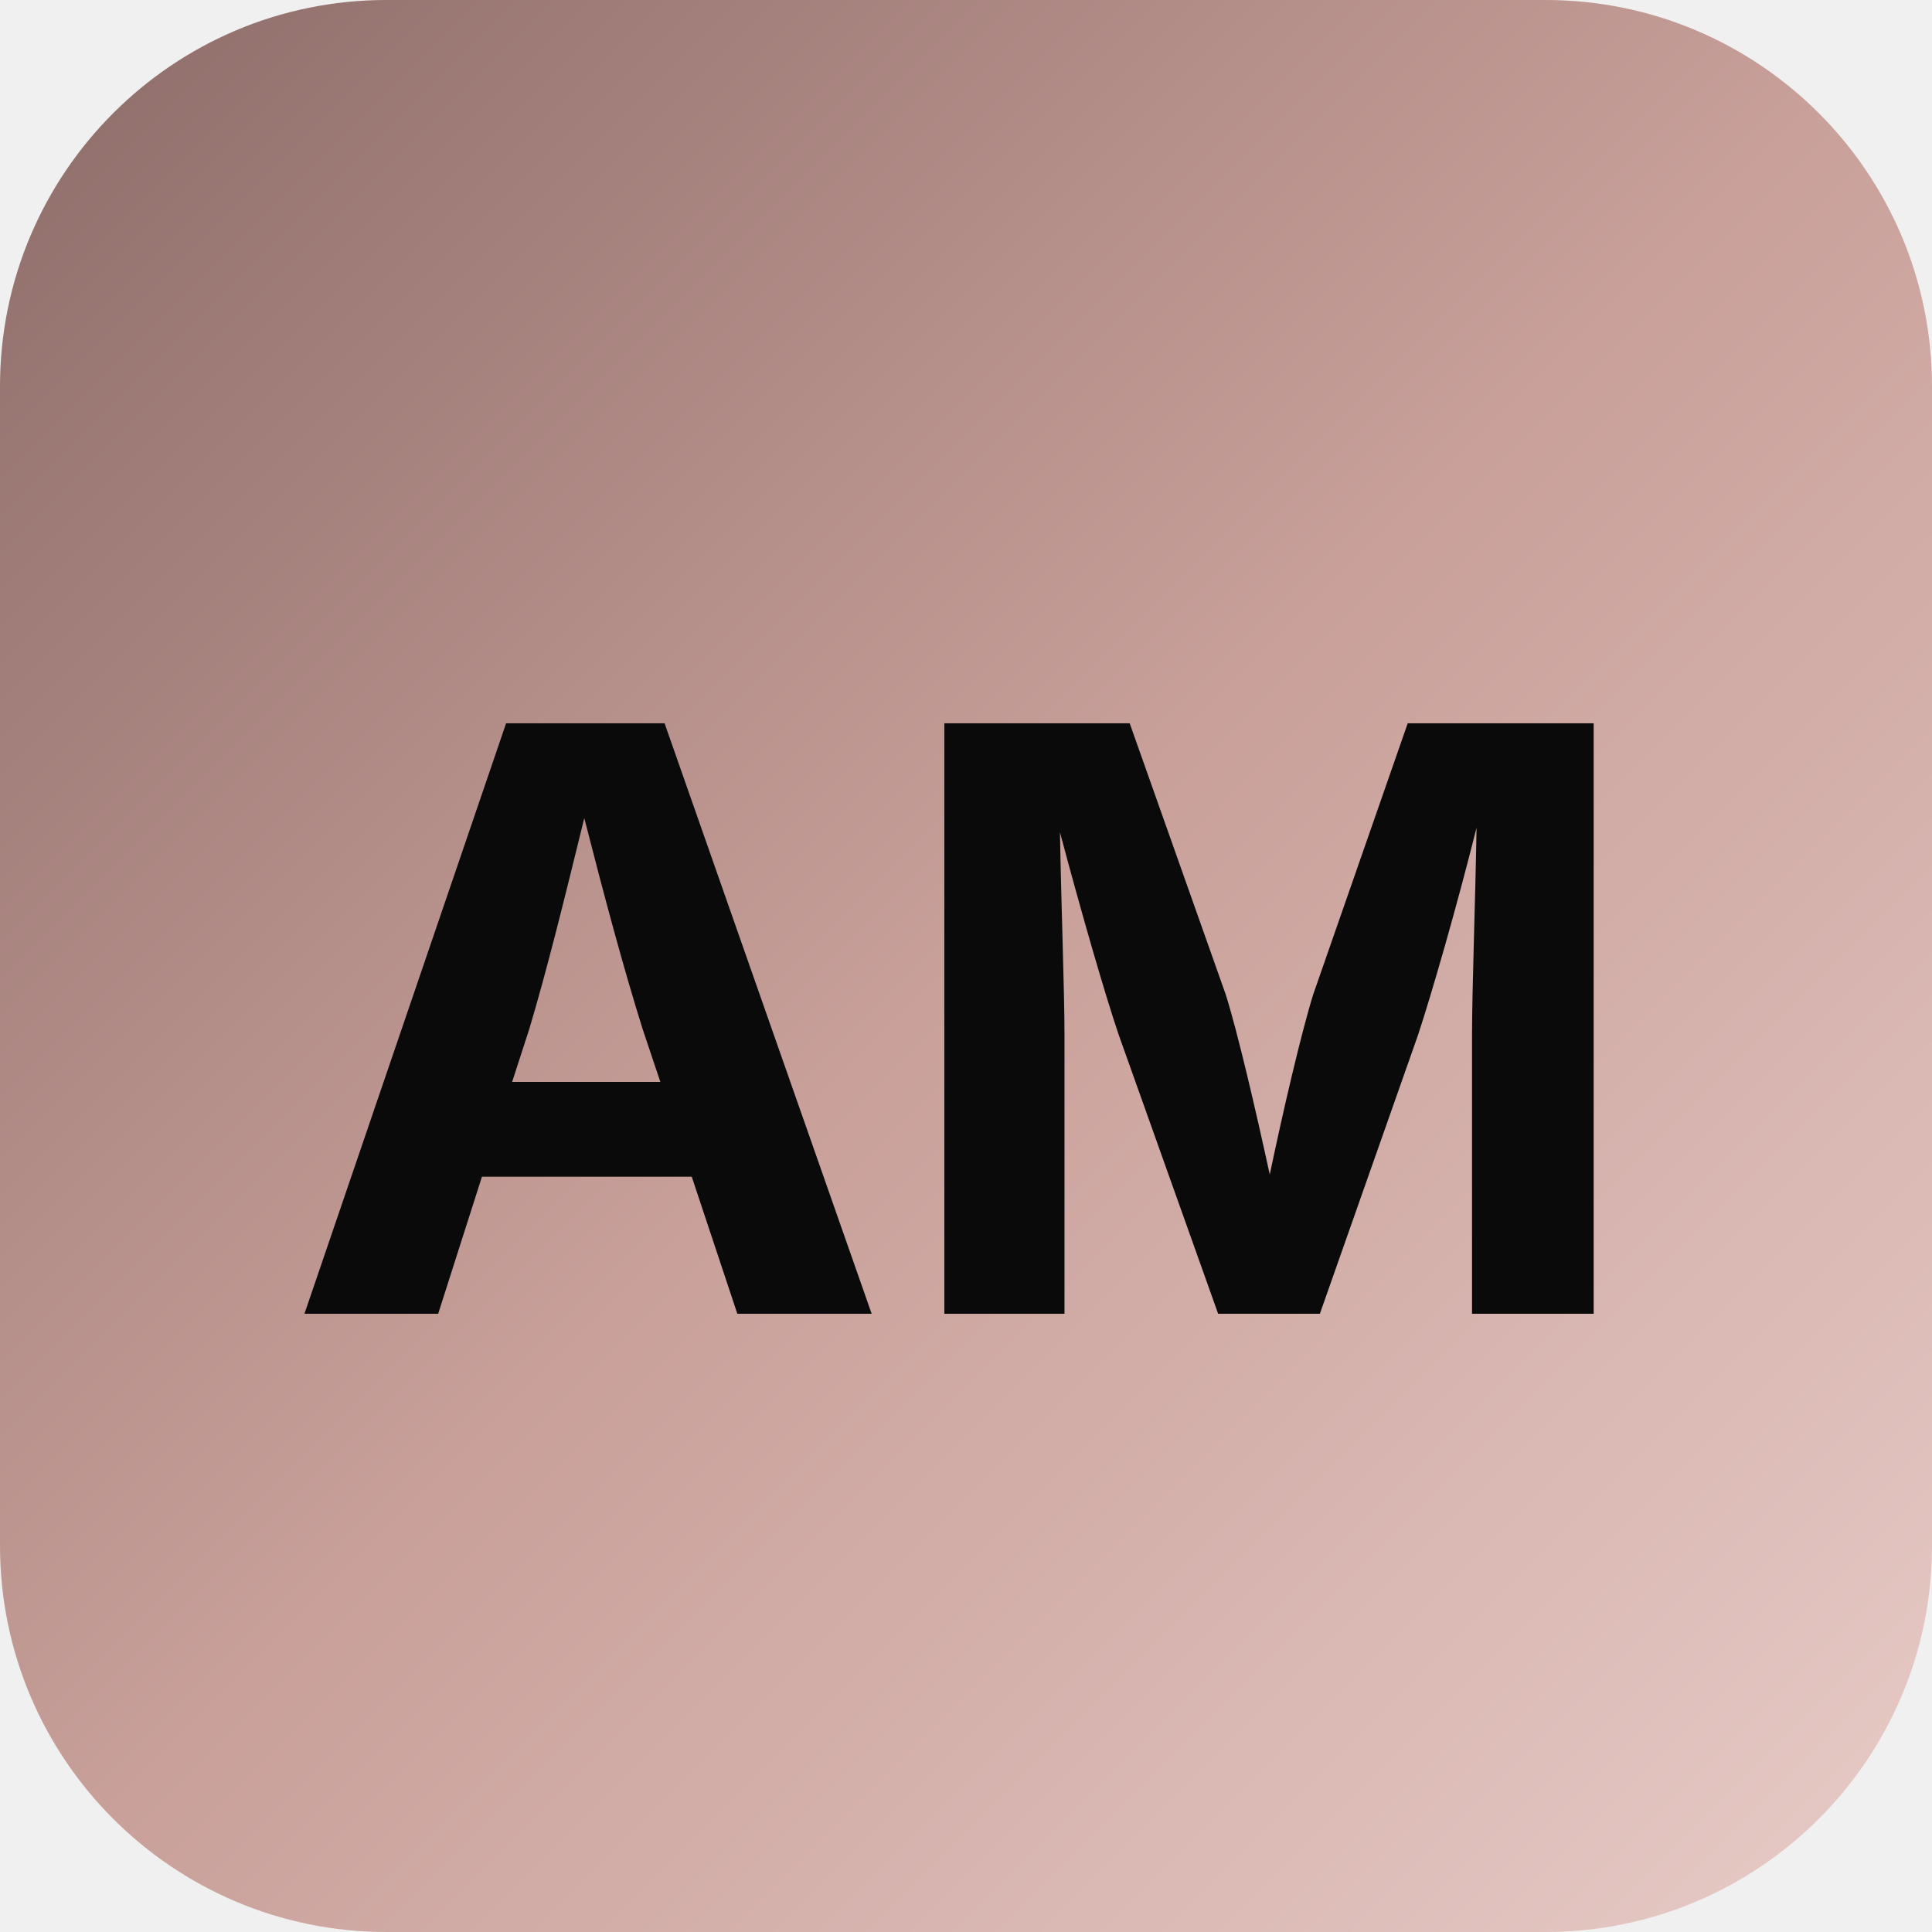
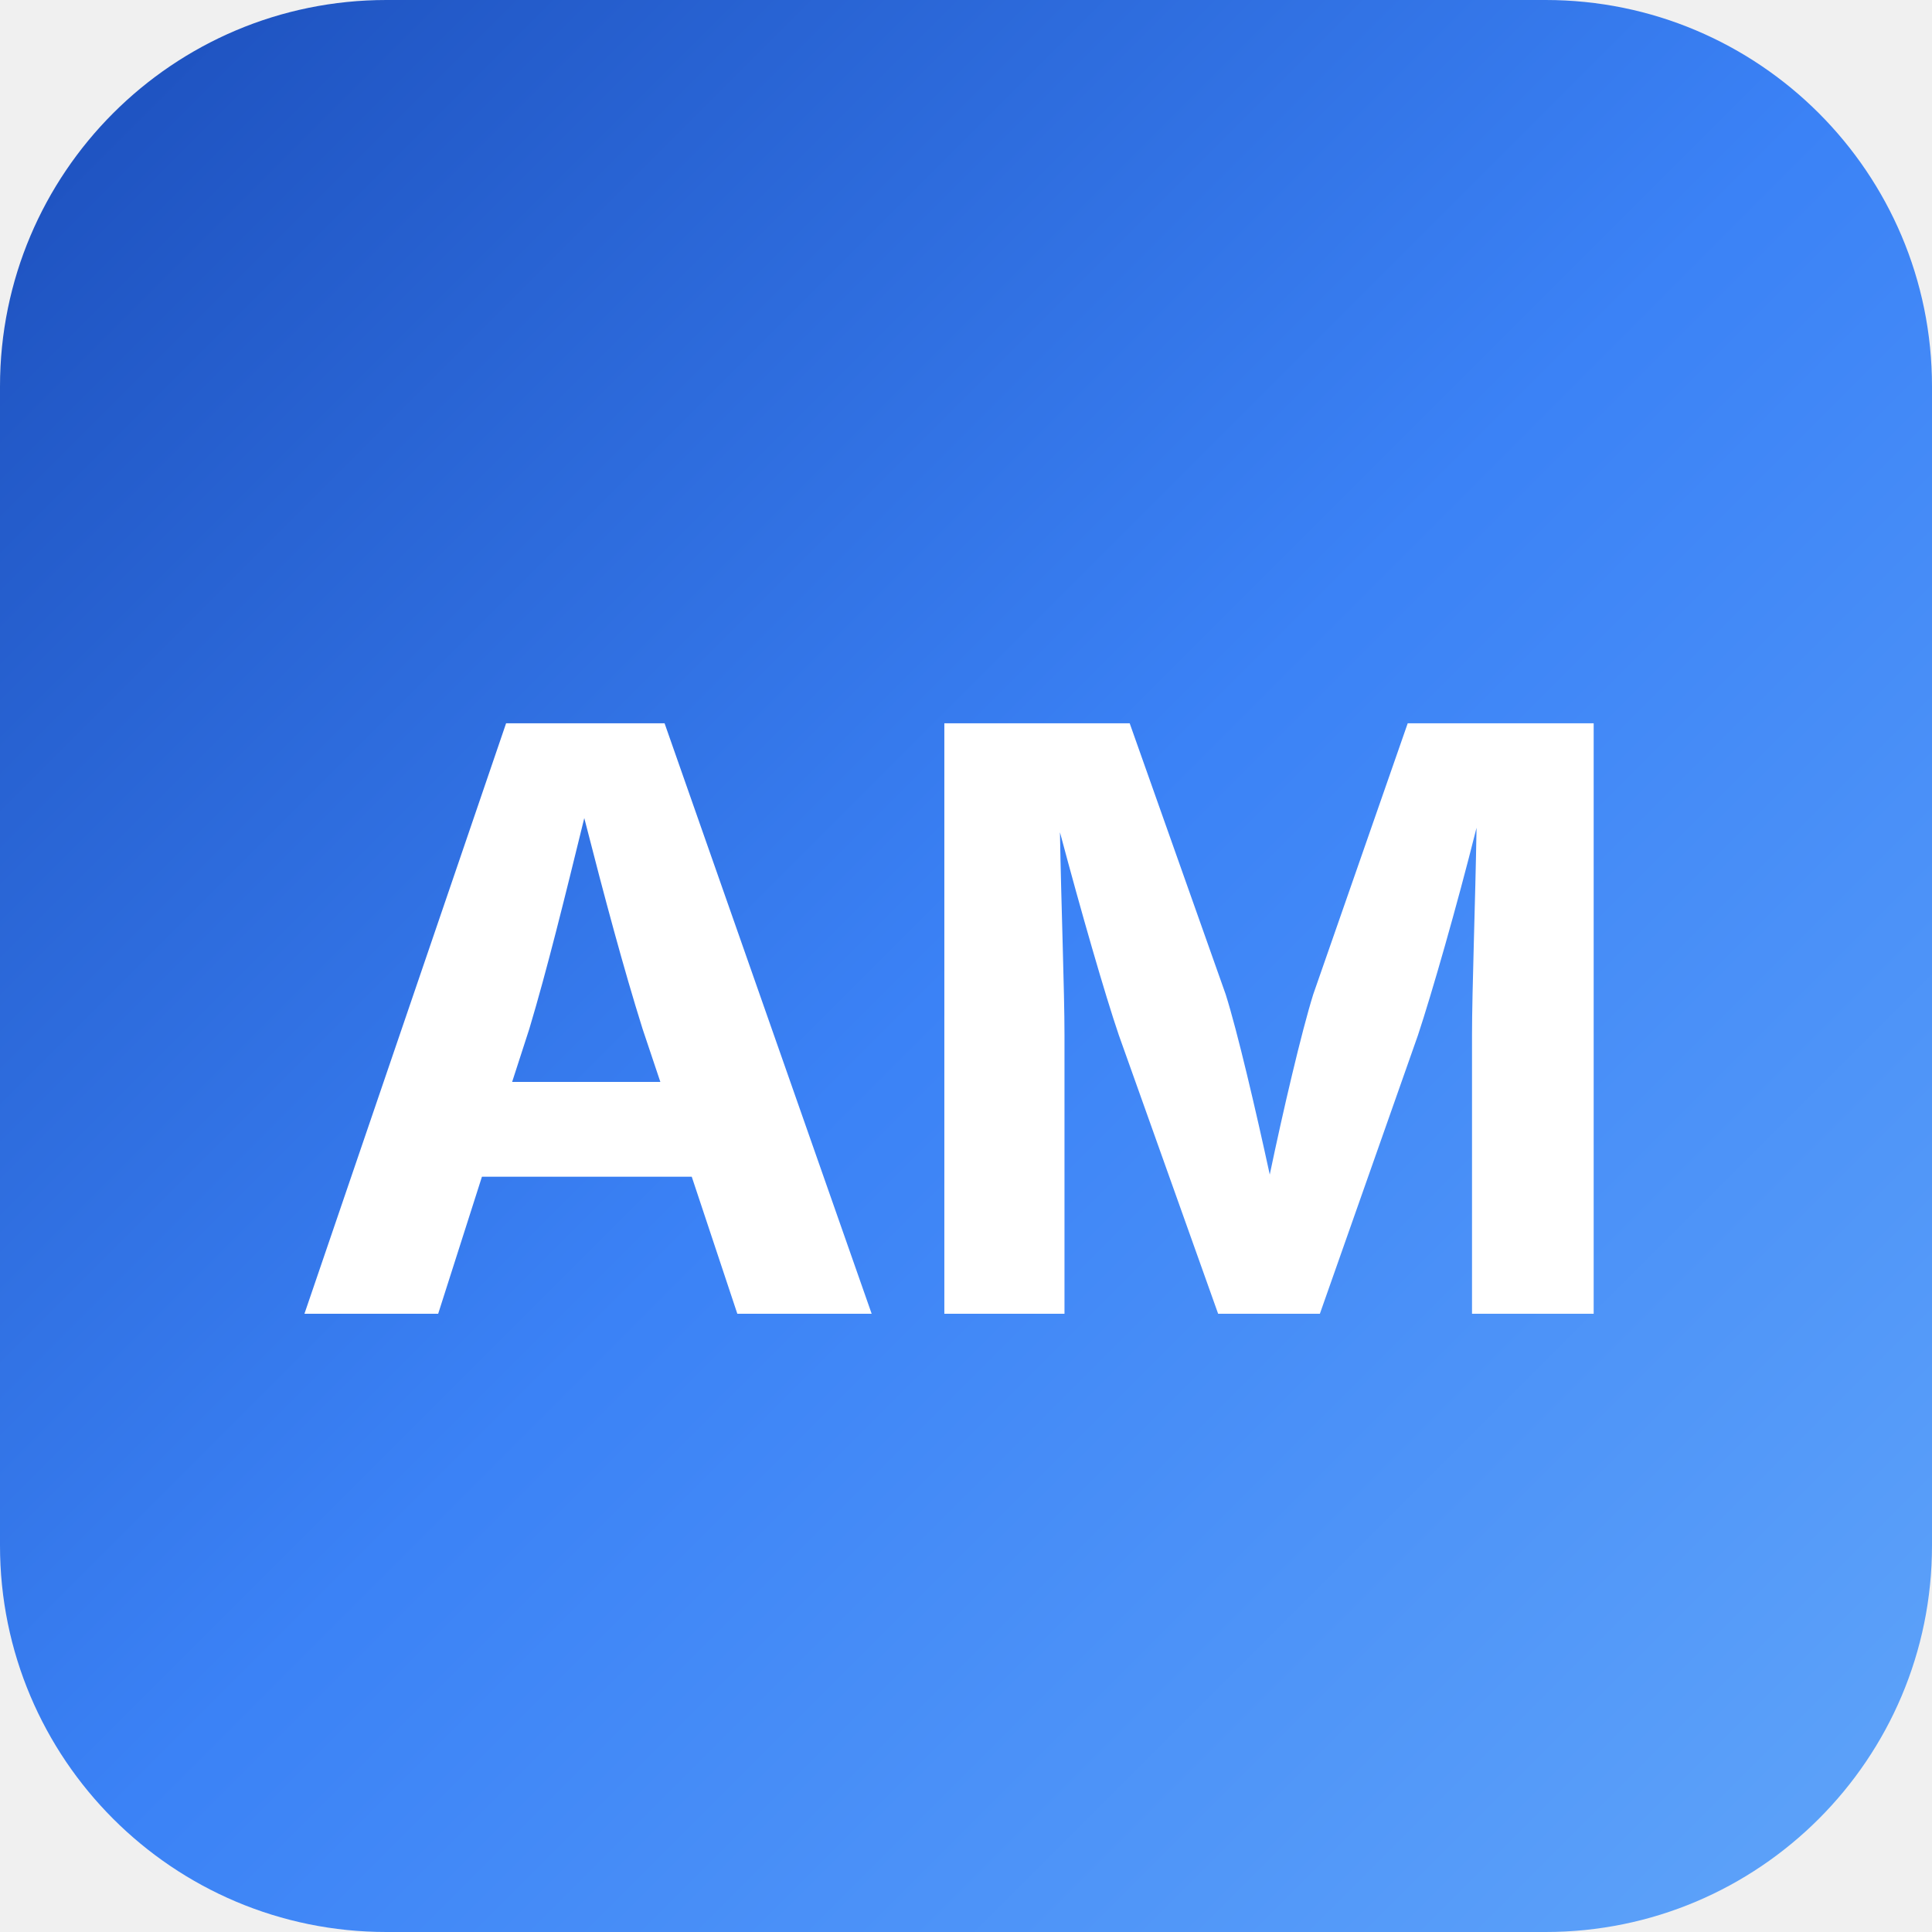
<svg xmlns="http://www.w3.org/2000/svg" viewBox="0 0 100 100">
  <defs>
    <linearGradient id="grad" x1="0%" y1="0%" x2="100%" y2="100%">
-       <stop offset="0%" style="stop-color:#8B6B68;stop-opacity:1" />
-       <stop offset="50%" style="stop-color:#C9A09A;stop-opacity:1" />
-       <stop offset="100%" style="stop-color:#E8CCC8;stop-opacity:1" />
+       <stop offset="0%" style="stop-color:#1B4DBA;stop-opacity:1" />
+       <stop offset="50%" style="stop-color:#3B82F6;stop-opacity:1" />
+       <stop offset="100%" style="stop-color:#60A5FA;stop-opacity:1" />
    </linearGradient>
  </defs>
  <rect width="100" height="100" rx="20" fill="url(#grad)" />
-   <text x="50" y="68" font-family="Inter, -apple-system, sans-serif" font-size="42" font-weight="700" fill="#0a0a0a" text-anchor="middle">AM</text>
+   <text x="50" y="68" font-family="Inter, -apple-system, sans-serif" font-size="42" font-weight="700" fill="#ffffff" text-anchor="middle">AM</text>
</svg>
